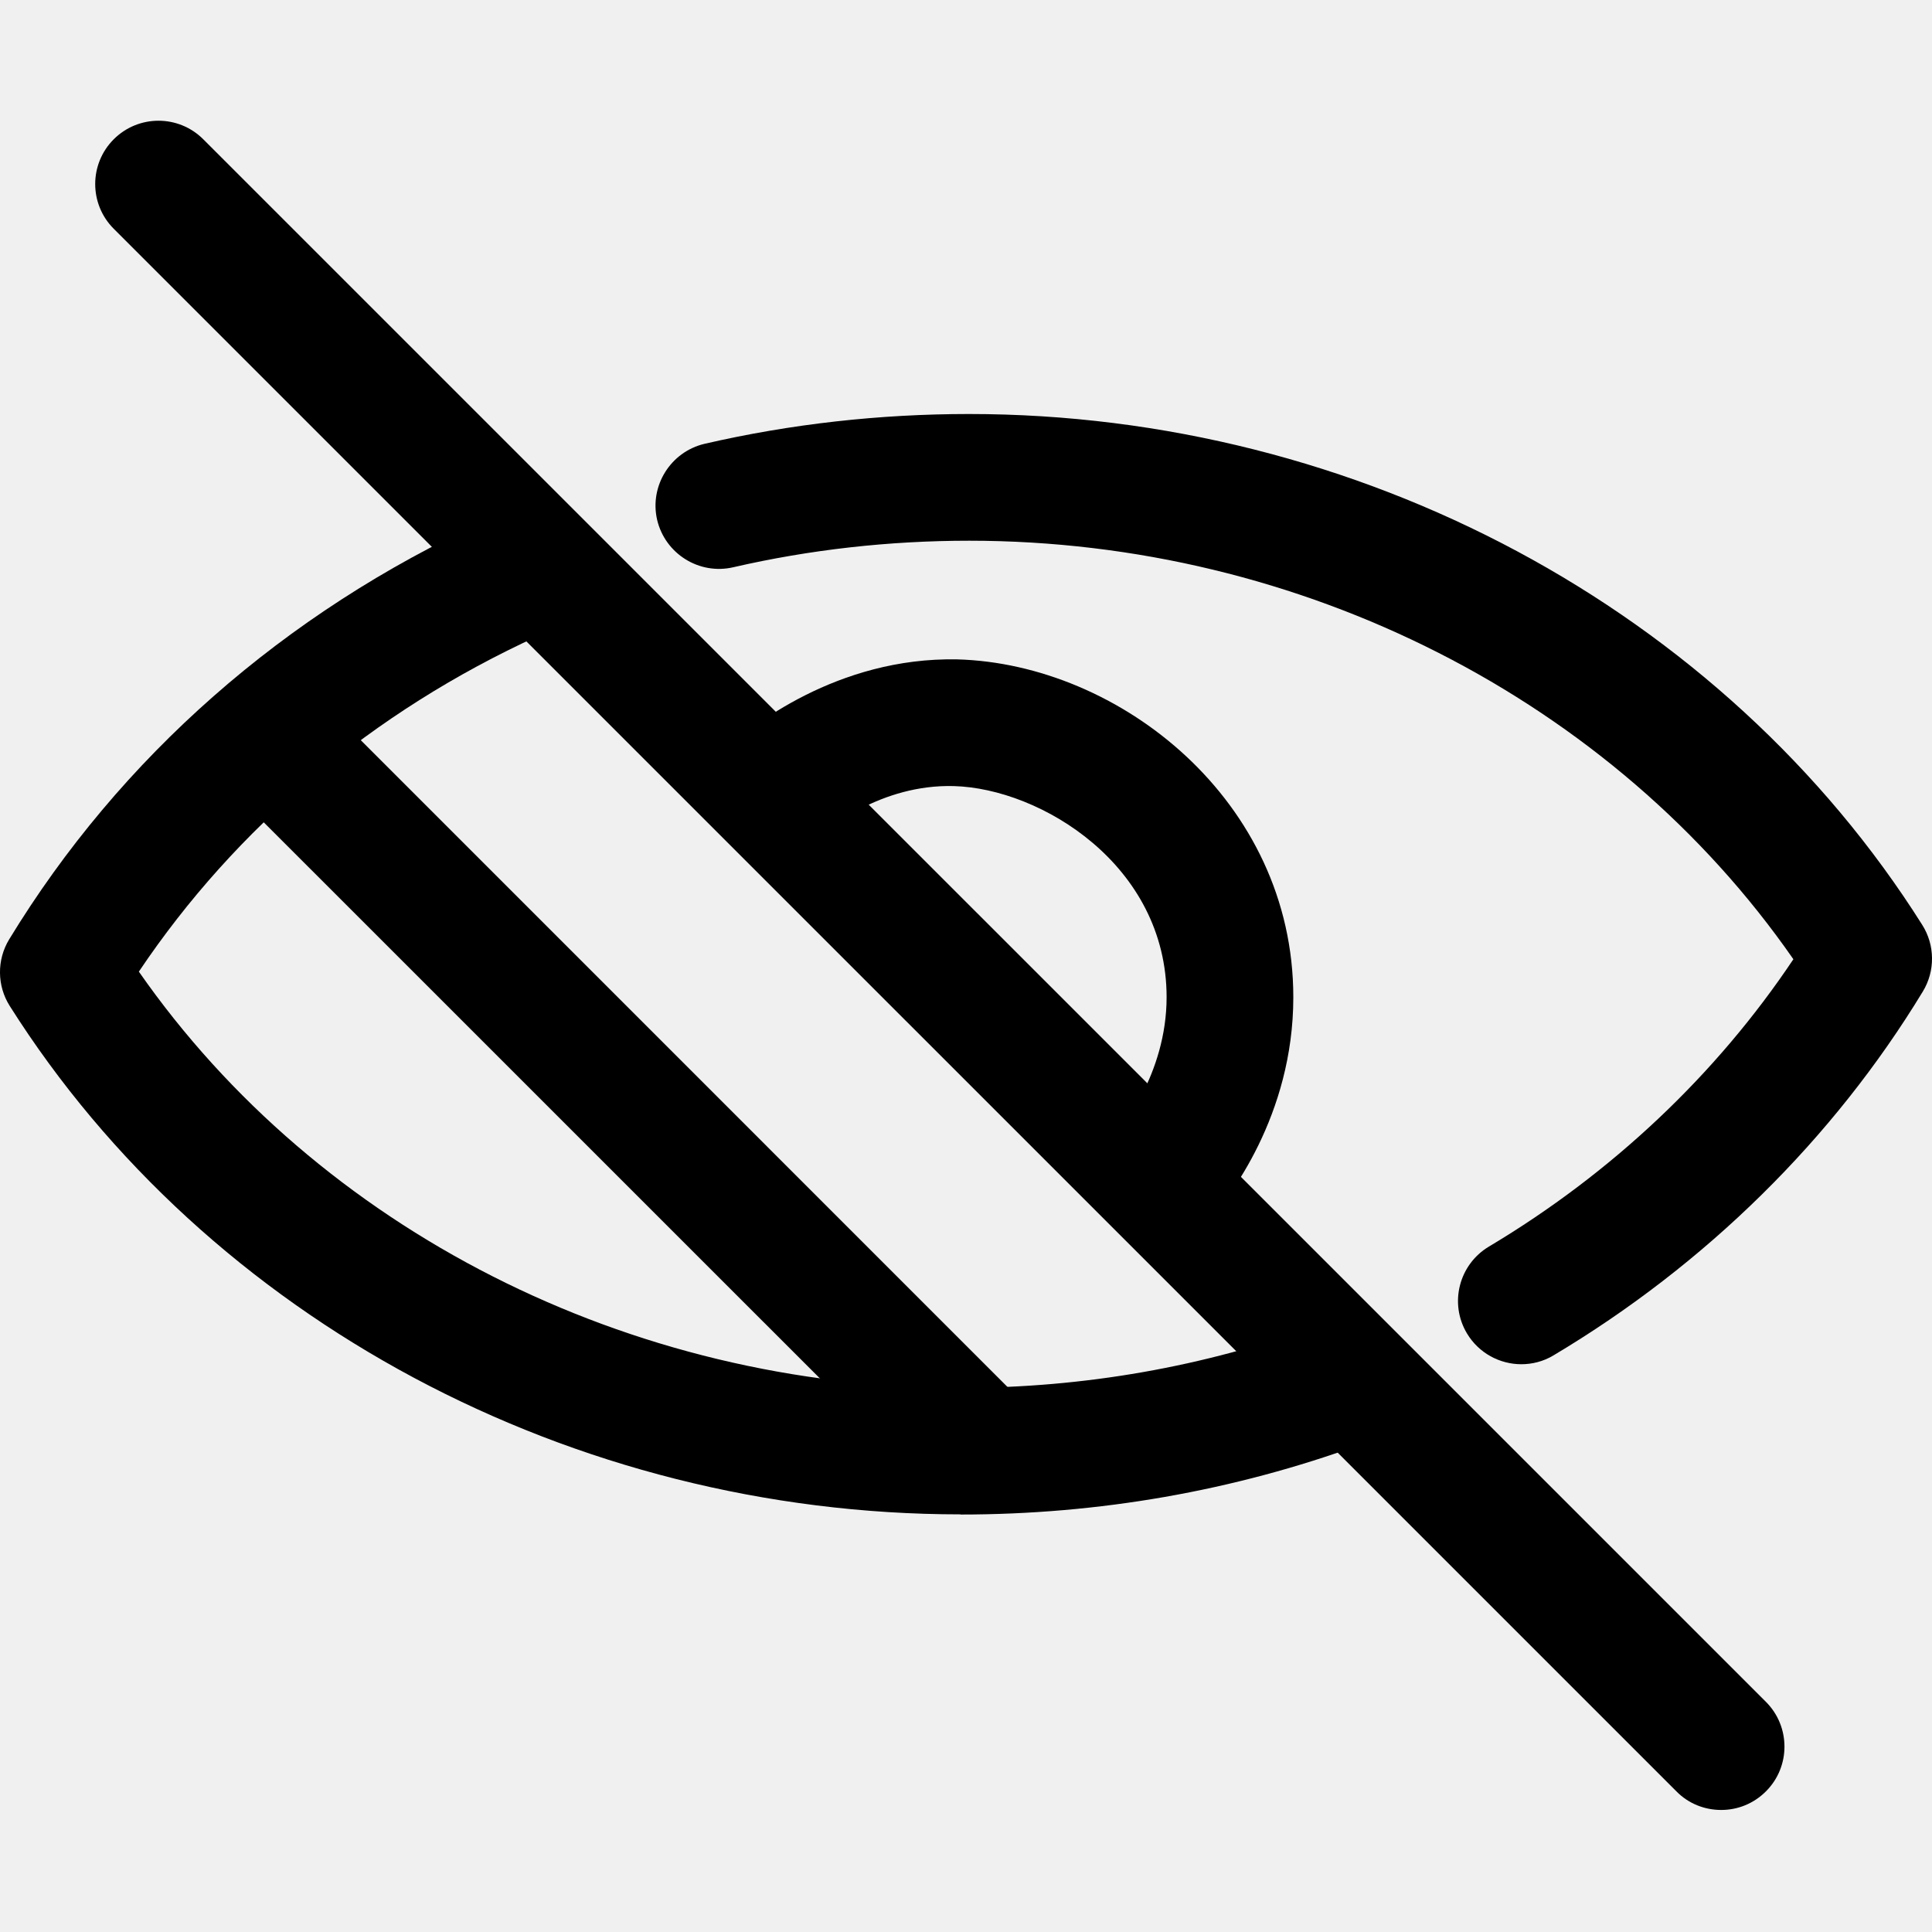
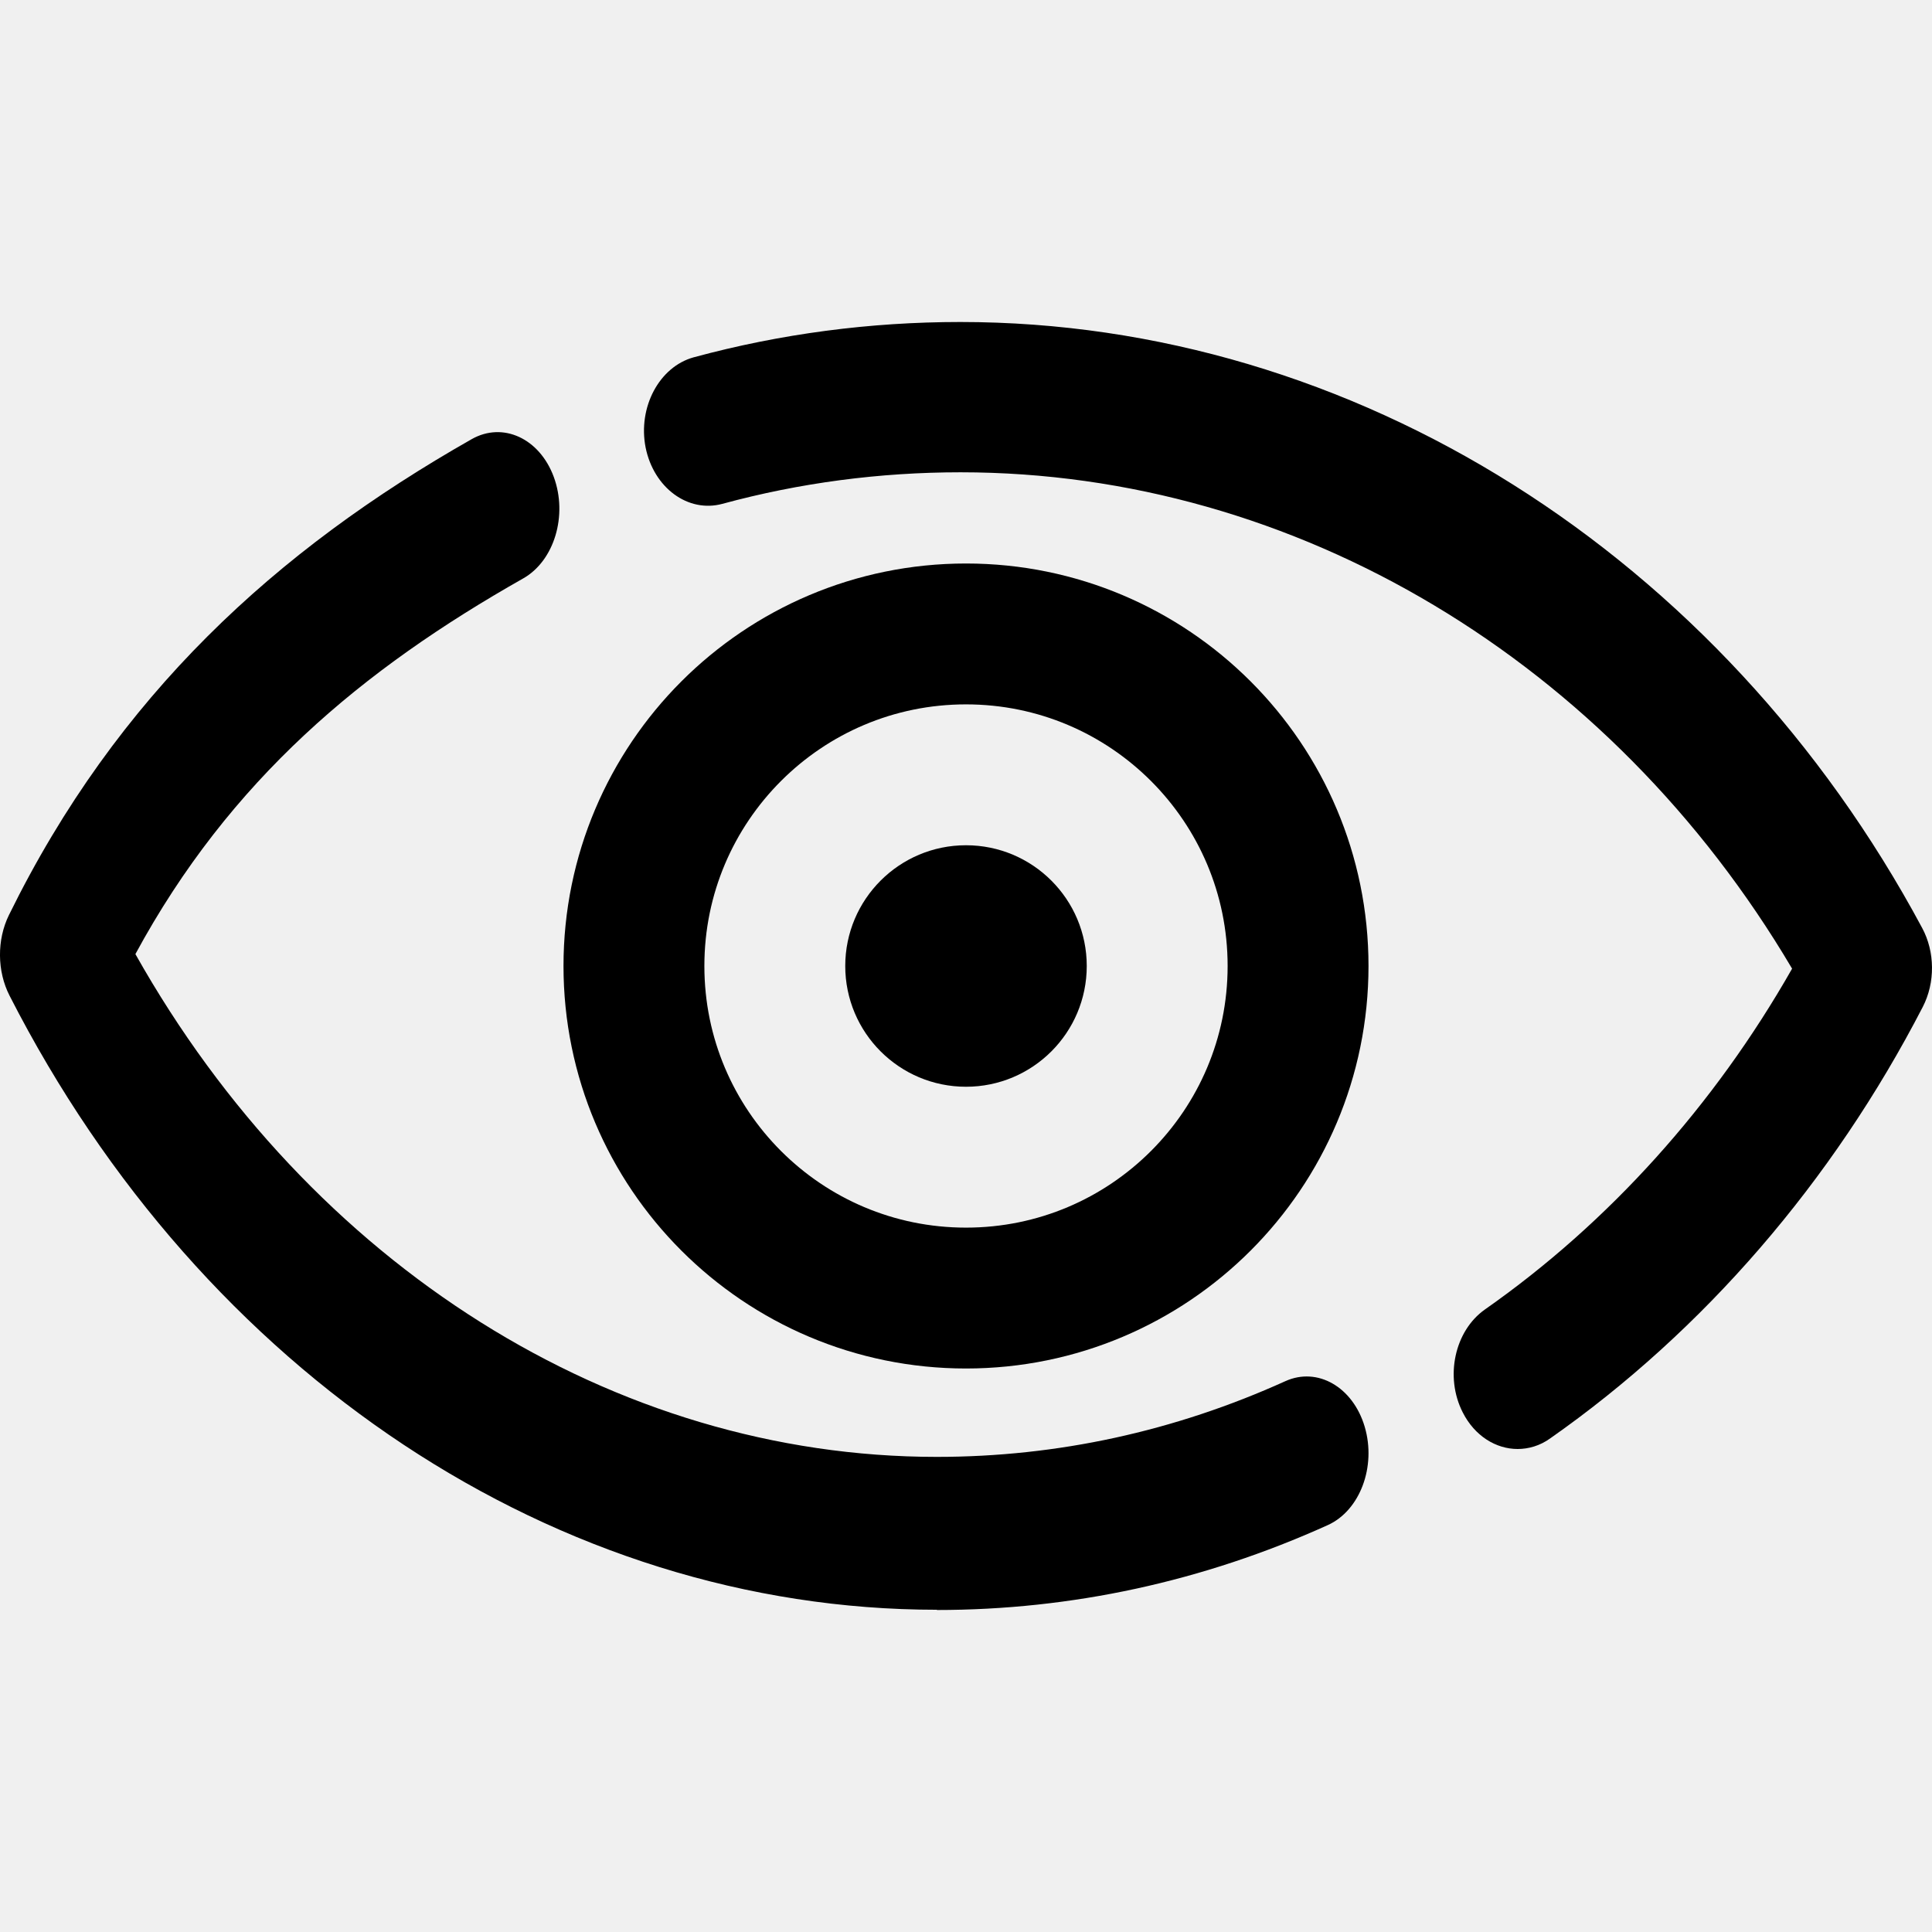
<svg xmlns="http://www.w3.org/2000/svg" width="24" height="24" viewBox="0 0 24 24" fill="none">
-   <g clip-path="url(#clip0_778_107)">
-     <path d="M18.899 16.947C18.632 16.947 18.37 16.81 18.223 16.564C18 16.191 18.123 15.709 18.495 15.486C20.022 14.575 21.321 13.348 22.278 11.916C20.043 8.697 16.169 6.717 12.04 6.717C11.048 6.717 10.062 6.827 9.107 7.047C8.685 7.144 8.262 6.879 8.163 6.457C8.066 6.035 8.331 5.612 8.753 5.513C9.823 5.266 10.928 5.143 12.037 5.143C16.874 5.143 21.41 7.574 23.878 11.488C24.038 11.74 24.041 12.063 23.886 12.317C22.777 14.145 21.19 15.709 19.298 16.837C19.172 16.913 19.033 16.947 18.897 16.947H18.899Z" fill="black" />
-     <path d="M11.934 18.812C7.11 18.812 2.585 16.393 0.122 12.498C-0.038 12.246 -0.041 11.924 0.114 11.669C1.491 9.408 3.535 7.611 6.024 6.47C6.42 6.289 6.887 6.462 7.068 6.858C7.249 7.254 7.076 7.721 6.68 7.902C4.631 8.839 2.929 10.276 1.725 12.07C3.955 15.271 7.816 17.241 11.932 17.241C13.466 17.241 14.959 16.978 16.373 16.462C16.782 16.312 17.233 16.522 17.383 16.931C17.532 17.34 17.323 17.791 16.913 17.941C15.326 18.521 13.65 18.814 11.932 18.814L11.934 18.812Z" fill="black" />
-     <path d="M21.381 22.484C21.179 22.484 20.977 22.408 20.825 22.253L1.413 2.842C1.106 2.535 1.106 2.037 1.413 1.73C1.72 1.423 2.218 1.423 2.525 1.73L21.937 21.141C22.244 21.448 22.244 21.947 21.937 22.253C21.782 22.408 21.583 22.484 21.381 22.484Z" fill="black" />
-     <path d="M12.102 18.715C11.9 18.715 11.698 18.639 11.546 18.484L2.973 9.912C2.666 9.605 2.666 9.106 2.973 8.799C3.28 8.492 3.779 8.492 4.086 8.799L12.658 17.372C12.965 17.679 12.965 18.177 12.658 18.484C12.504 18.639 12.304 18.715 12.102 18.715Z" fill="black" />
-     <path d="M15.017 15.166L13.836 14.124C13.904 14.048 14.492 13.353 14.492 12.388C14.492 10.746 12.928 9.794 11.848 9.765C10.948 9.741 10.274 10.292 10.09 10.46L9.022 9.303C9.316 9.033 10.397 8.162 11.89 8.191C13.907 8.246 16.066 9.946 16.066 12.388C16.066 13.862 15.261 14.888 15.014 15.166H15.017Z" fill="black" />
+   <g clip-path="url(#clip0_3528_1181)">
+     <mask id="mask0_3528_1181" style="mask-type:luminance" maskUnits="userSpaceOnUse" x="0" y="0" width="24" height="24">
+       <path d="M24 0H0V24H24V0Z" fill="white" />
+     </mask>
+     <g mask="url(#mask0_3528_1181)">
+       <path d="M18.853 18C18.583 18 18.319 17.838 18.171 17.546C17.945 17.104 18.07 16.532 18.446 16.267C19.986 15.188 21.296 13.732 22.262 12.033C20.007 8.216 16.098 5.867 11.932 5.867C10.932 5.867 9.936 5.997 8.973 6.259C8.547 6.374 8.121 6.06 8.02 5.559C7.922 5.058 8.19 4.557 8.616 4.439C9.696 4.146 10.81 4 11.929 4C16.81 4 21.386 6.884 23.877 11.526C24.038 11.824 24.041 12.207 23.885 12.509C22.765 14.677 21.164 16.532 19.256 17.869C19.129 17.96 18.988 18 18.851 18H18.853Z" fill="black" />
+       <path d="M11.639 19.997C6.934 19.997 2.521 17.075 0.119 12.369C-0.037 12.065 -0.04 11.675 0.111 11.367C1.454 8.636 3.433 6.833 5.86 5.455C6.247 5.236 6.702 5.445 6.879 5.924C7.055 6.402 6.886 6.966 6.5 7.185C4.502 8.316 2.856 9.685 1.682 11.852C3.857 15.718 7.623 18.098 11.637 18.098C13.133 18.098 14.589 17.781 15.968 17.157C16.367 16.977 16.807 17.23 16.953 17.724C17.099 18.219 16.894 18.764 16.495 18.945C14.947 19.645 13.312 20 11.637 20L11.639 19.997Z" fill="black" />
+     </g>
+     <circle cx="12" cy="12" r="4.125" stroke="black" stroke-width="1.75" />
+     <circle cx="12" cy="12" r="1.5" fill="black" />
  </g>
  <defs>
-     <clipPath id="clip0_778_107">
+     <clipPath id="clip0_3528_1181">
      <rect width="24" height="24" fill="white" />
    </clipPath>
  </defs>
</svg>
